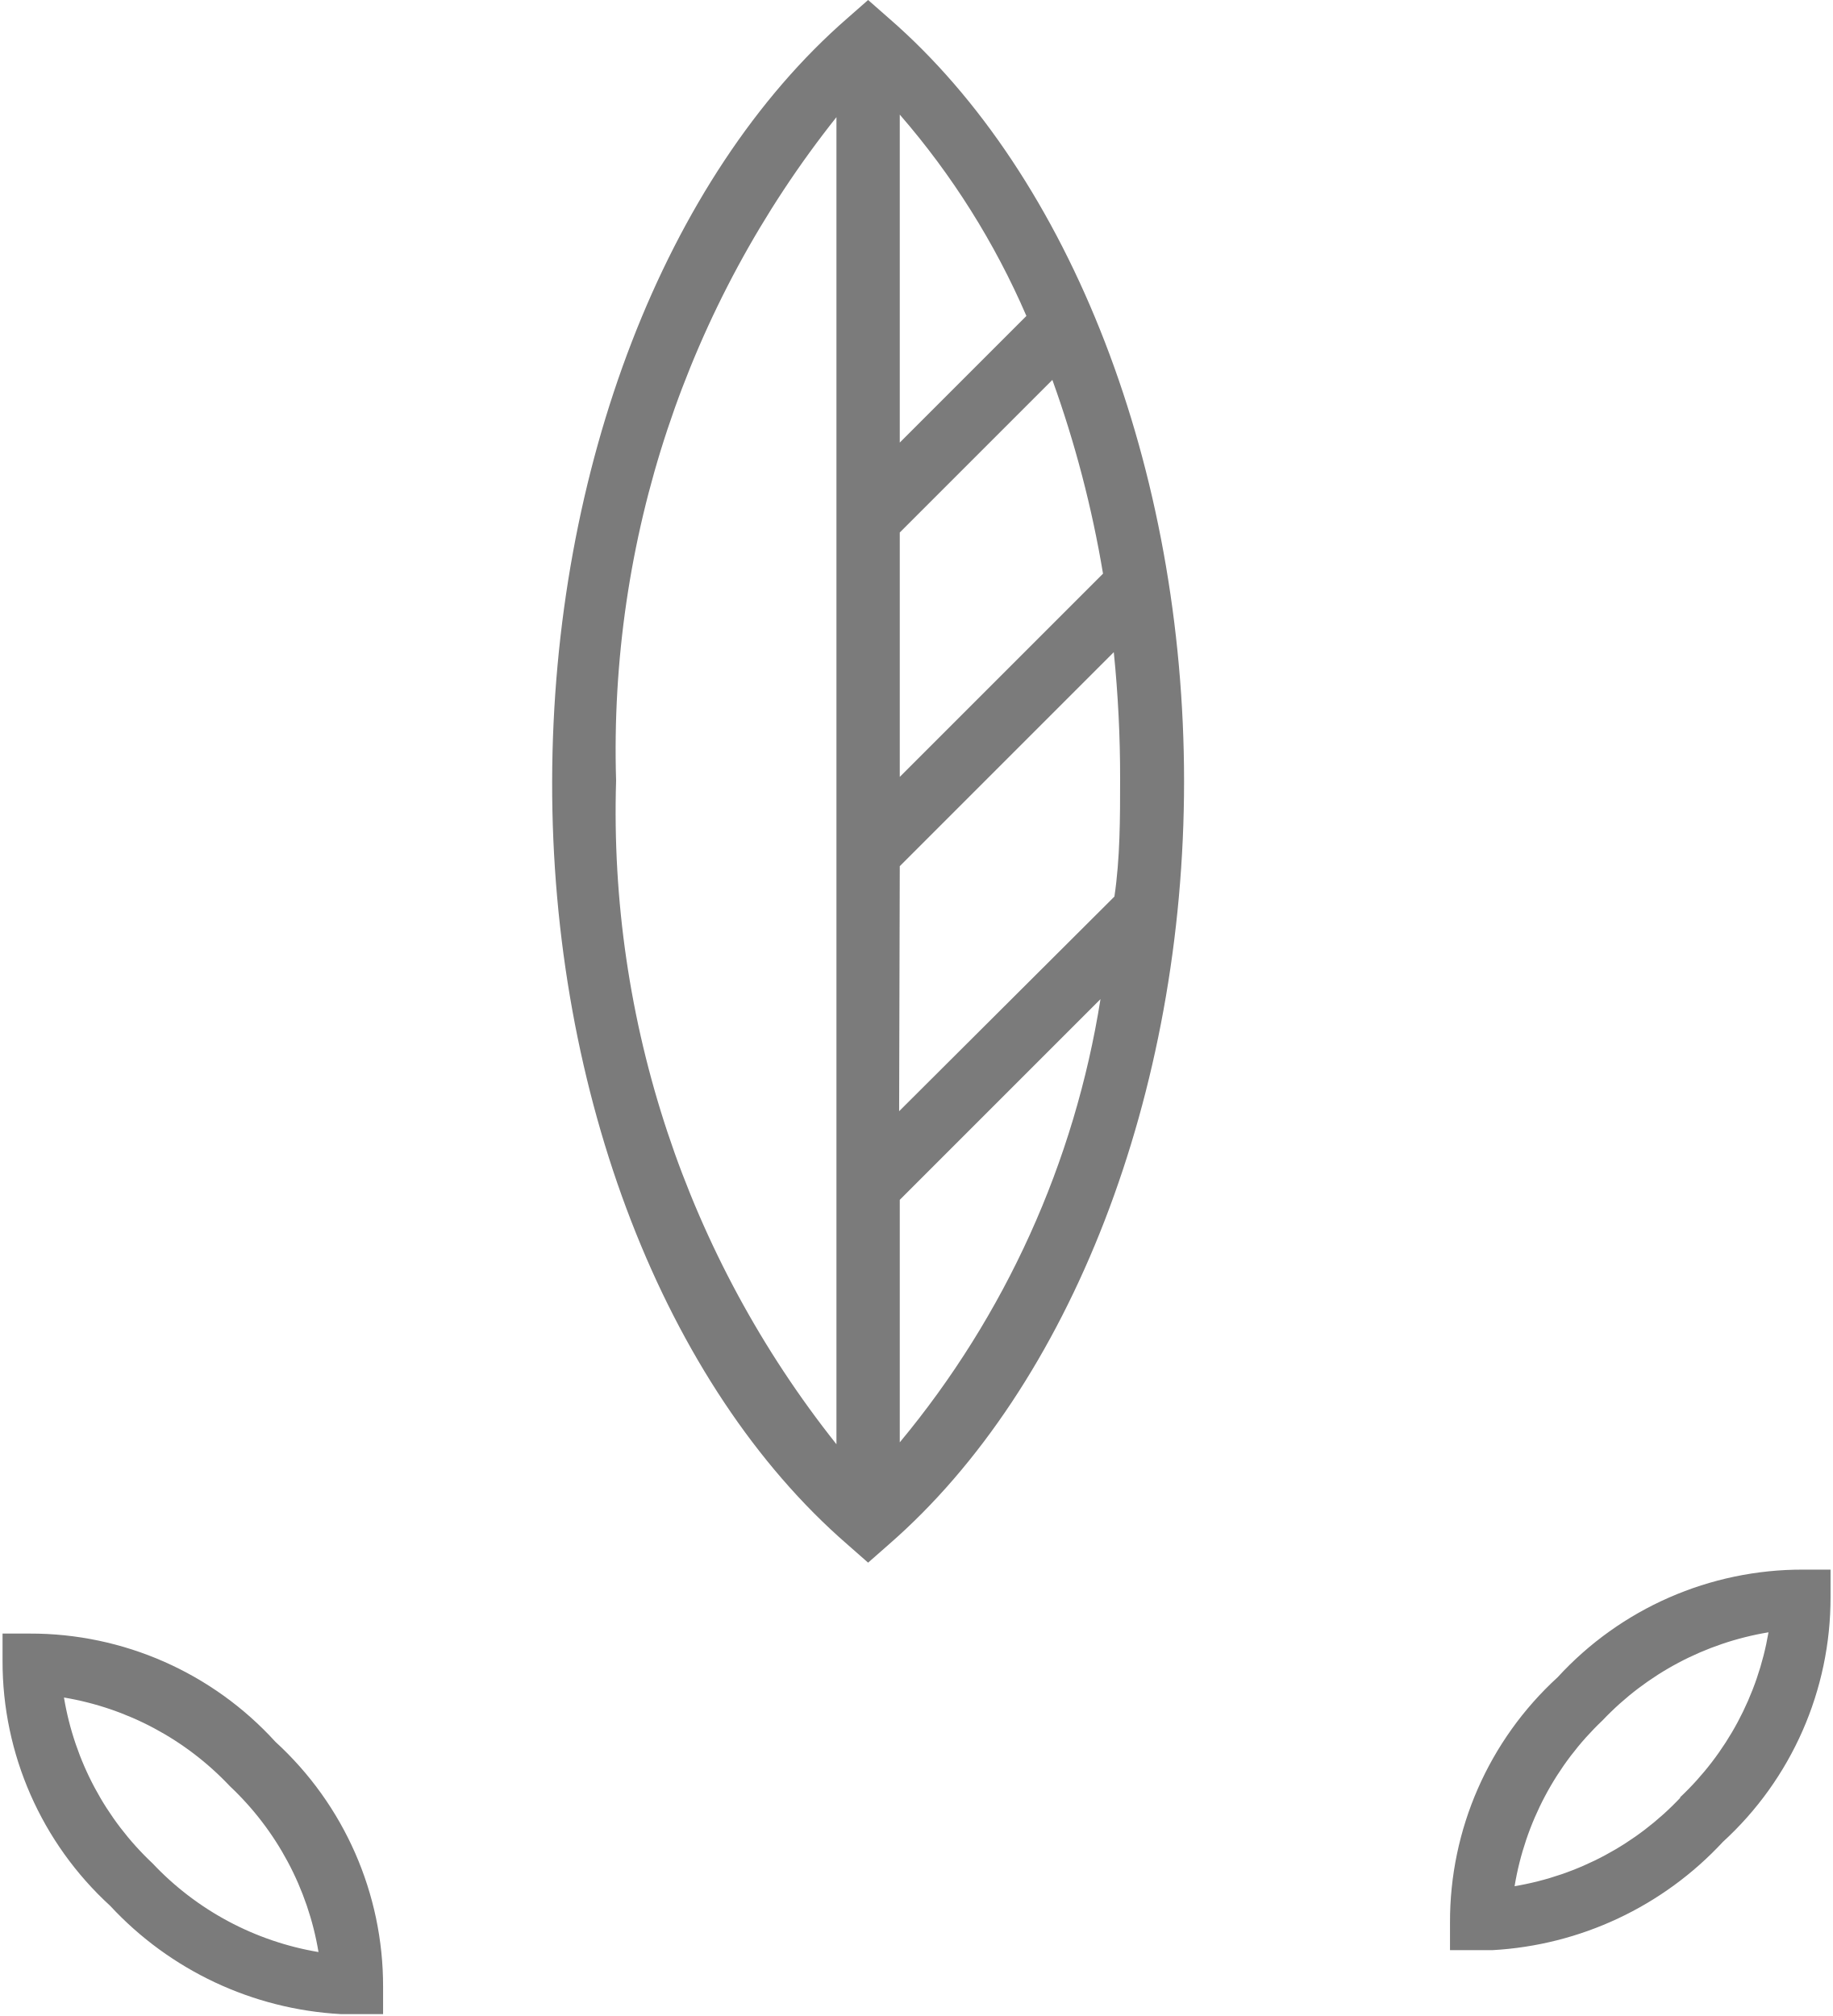
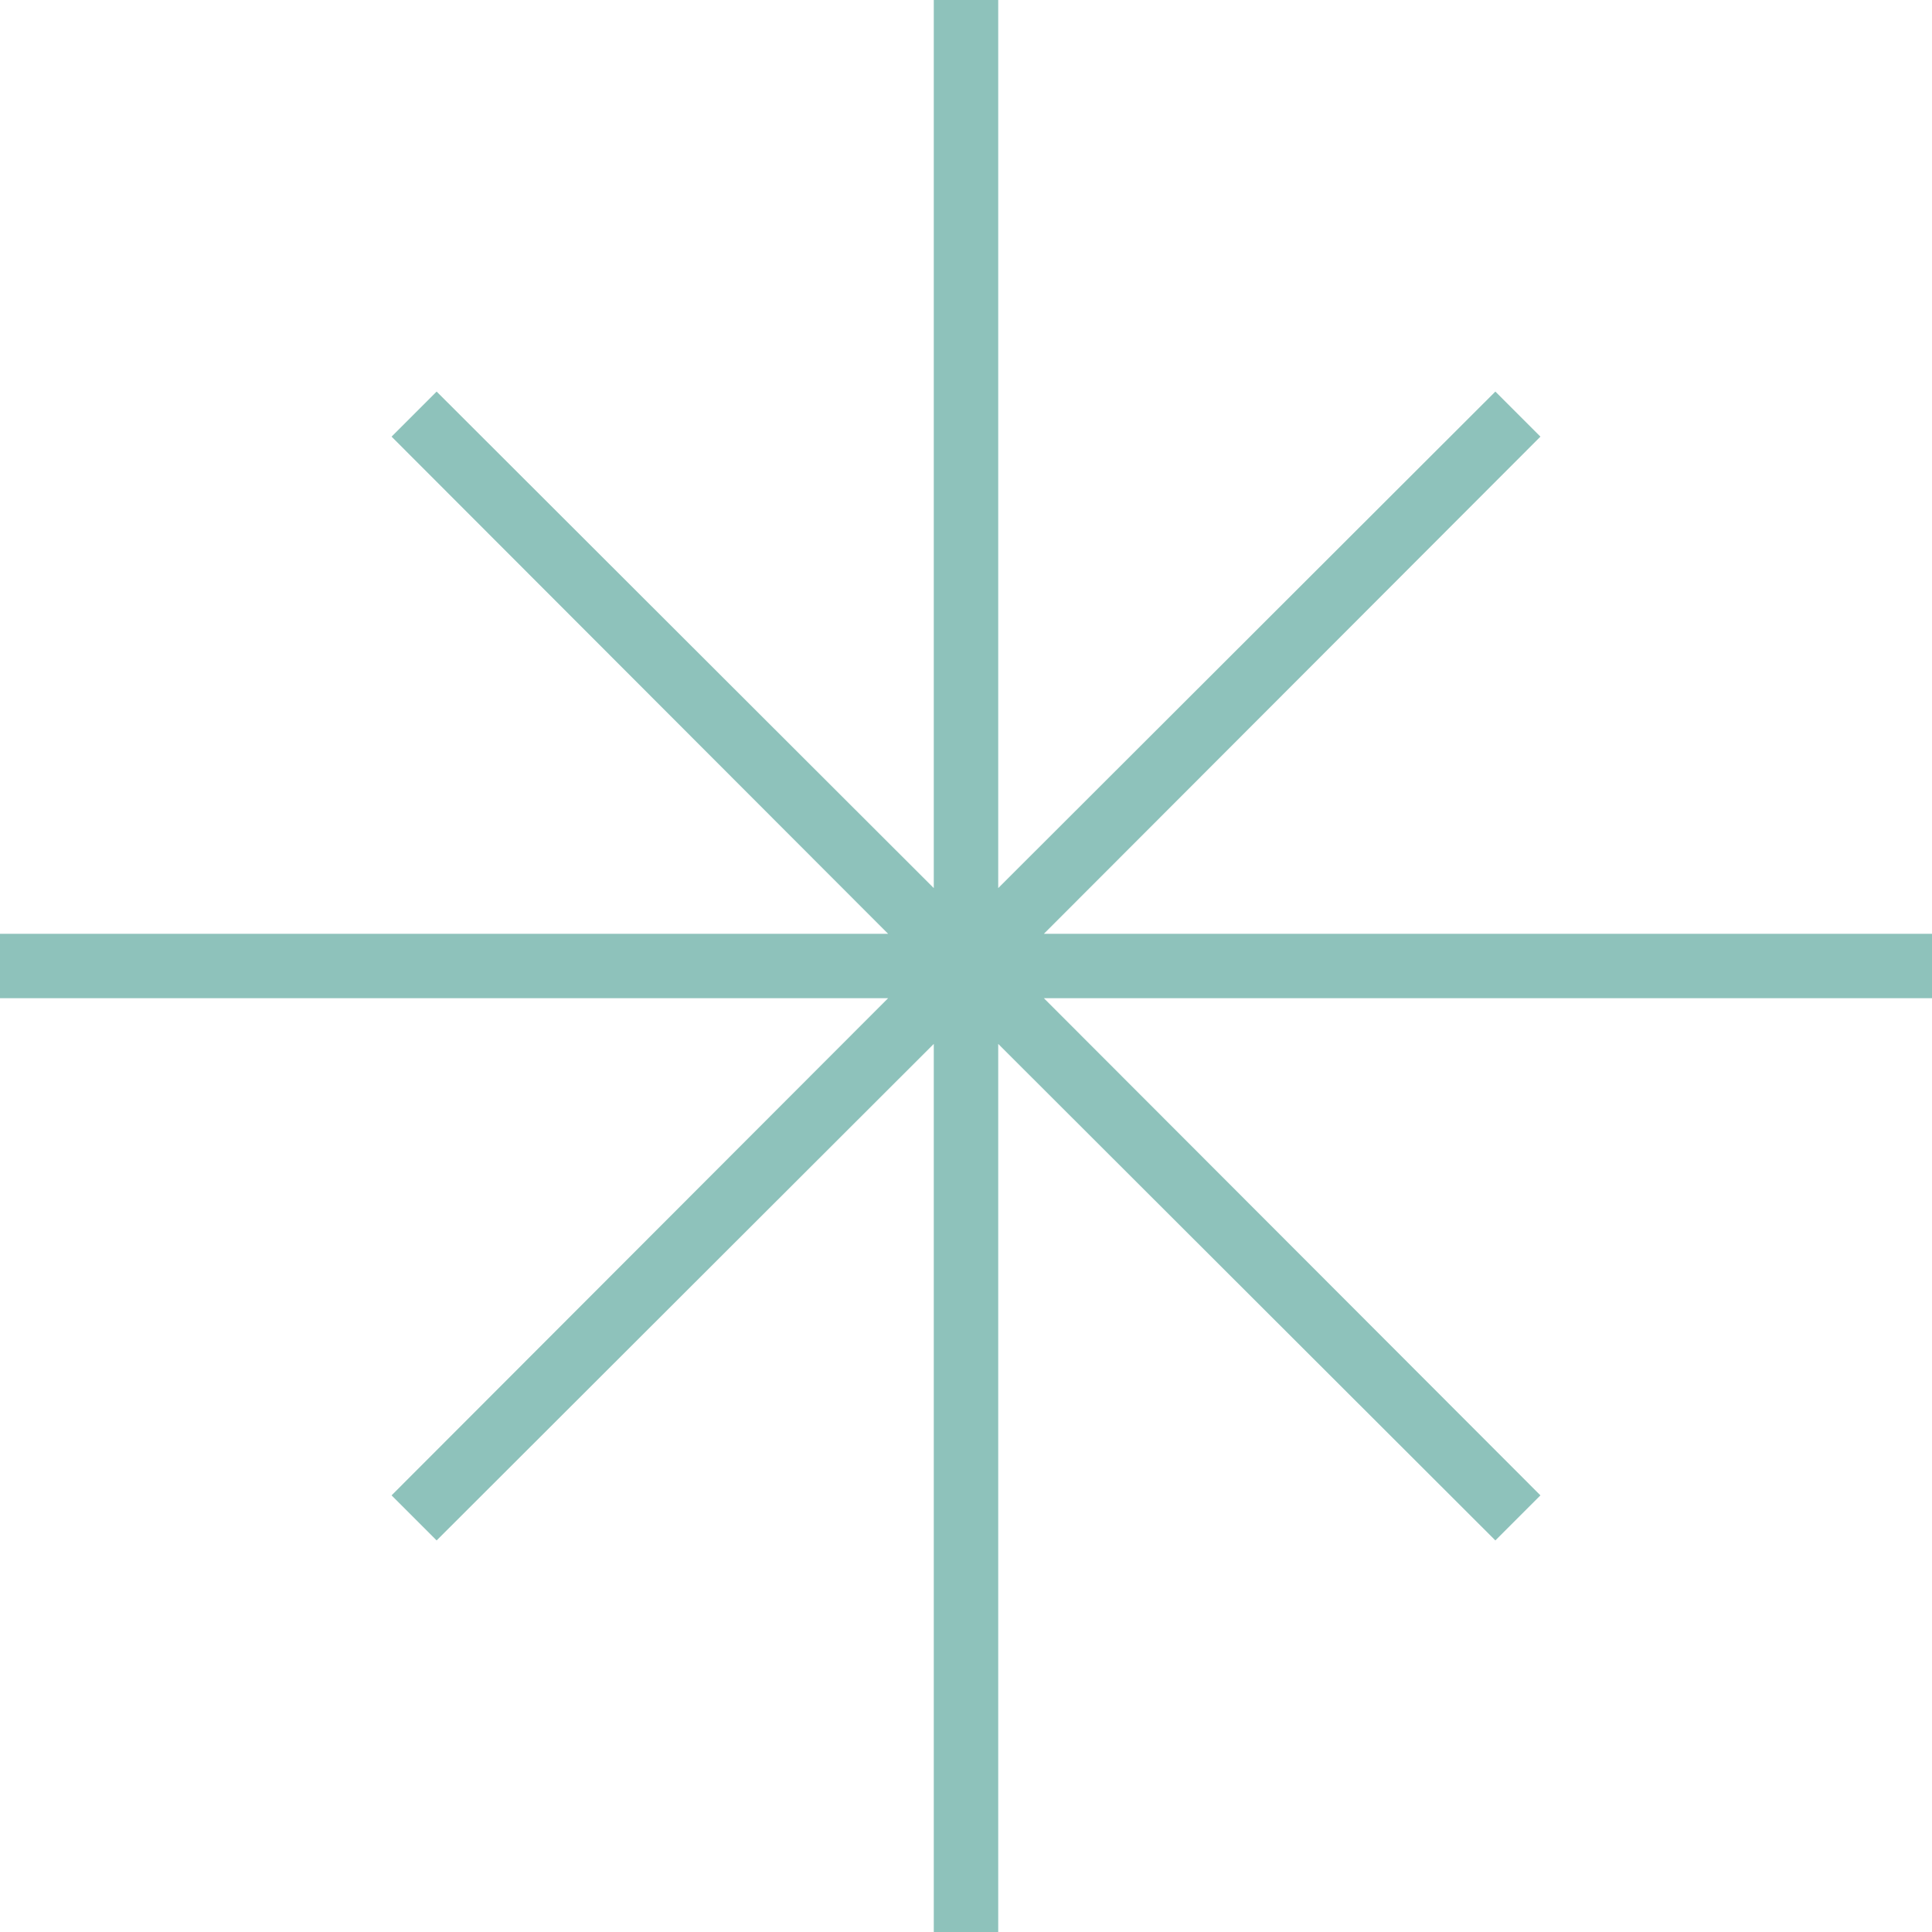
- <svg xmlns="http://www.w3.org/2000/svg" viewBox="0 0 28.94 31.84">
-   <path d="m-4697.73 835.8h-.43v.43a5.23 5.23 0 0 0 1.7 3.87 5.37 5.37 0 0 0 3.64 1.71h.67v-.43a5.23 5.23 0 0 0 -1.7-3.87 5.23 5.23 0 0 0 -3.88-1.71zm1.94 3.63a4.65 4.65 0 0 1 -1.4-2.62 4.66 4.66 0 0 1 2.62 1.4 4.65 4.65 0 0 1 1.4 2.62 4.66 4.66 0 0 1 -2.62-1.4zm26.5-4.64h-.43a5.24 5.24 0 0 0 -3.88 1.7 5.23 5.23 0 0 0 -1.7 3.88v.43h.67a5.37 5.37 0 0 0 3.64-1.71 5.23 5.23 0 0 0 1.7-3.87zm-2.37 3.6a4.67 4.67 0 0 1 -2.62 1.4 4.66 4.66 0 0 1 1.39-2.62 4.67 4.67 0 0 1 2.62-1.39 4.66 4.66 0 0 1 -1.4 2.61zm-12.83-28.39-.33.29c-2.87 2.5-4.65 7.11-4.66 12.05s1.78 9.55 4.66 12.05l.33.29.33-.29c2.87-2.5 4.66-7.12 4.66-12.05s-1.78-9.55-4.66-12.05zm-.5 22.81a16.05 16.05 0 0 1 -3.48-10.48 16.06 16.06 0 0 1 3.48-10.48zm1-21a12.27 12.27 0 0 1 2 3.18l-2 2zm0 6.6 2.41-2.41a17.54 17.54 0 0 1 .8 3.06l-3.21 3.21zm0 5.27 3.38-3.38a19.47 19.47 0 0 1 .1 2c0 .63 0 1.25-.09 1.86l-3.4 3.39zm0 5.27 3.17-3.17a14.5 14.5 0 0 1 -3.17 7z" fill="#7b7b7b" transform="translate(4698.2 -810)" />
+ <svg xmlns="http://www.w3.org/2000/svg" width="40" height="40" viewBox="0 0 40 40" fill="none">
+   <path d="M21.613 19.333L31.893 9.04L30.96 8.107L20.667 18.387V0H19.333V18.387L9.04 8.107L8.107 9.04L18.387 19.333H0V20.667H18.387L8.107 30.96L9.04 31.893L19.333 21.613V40H20.667V21.613L30.96 31.893L31.893 30.96L21.613 20.667H40V19.333H21.613Z" fill="#8EC2BB" />
</svg>
